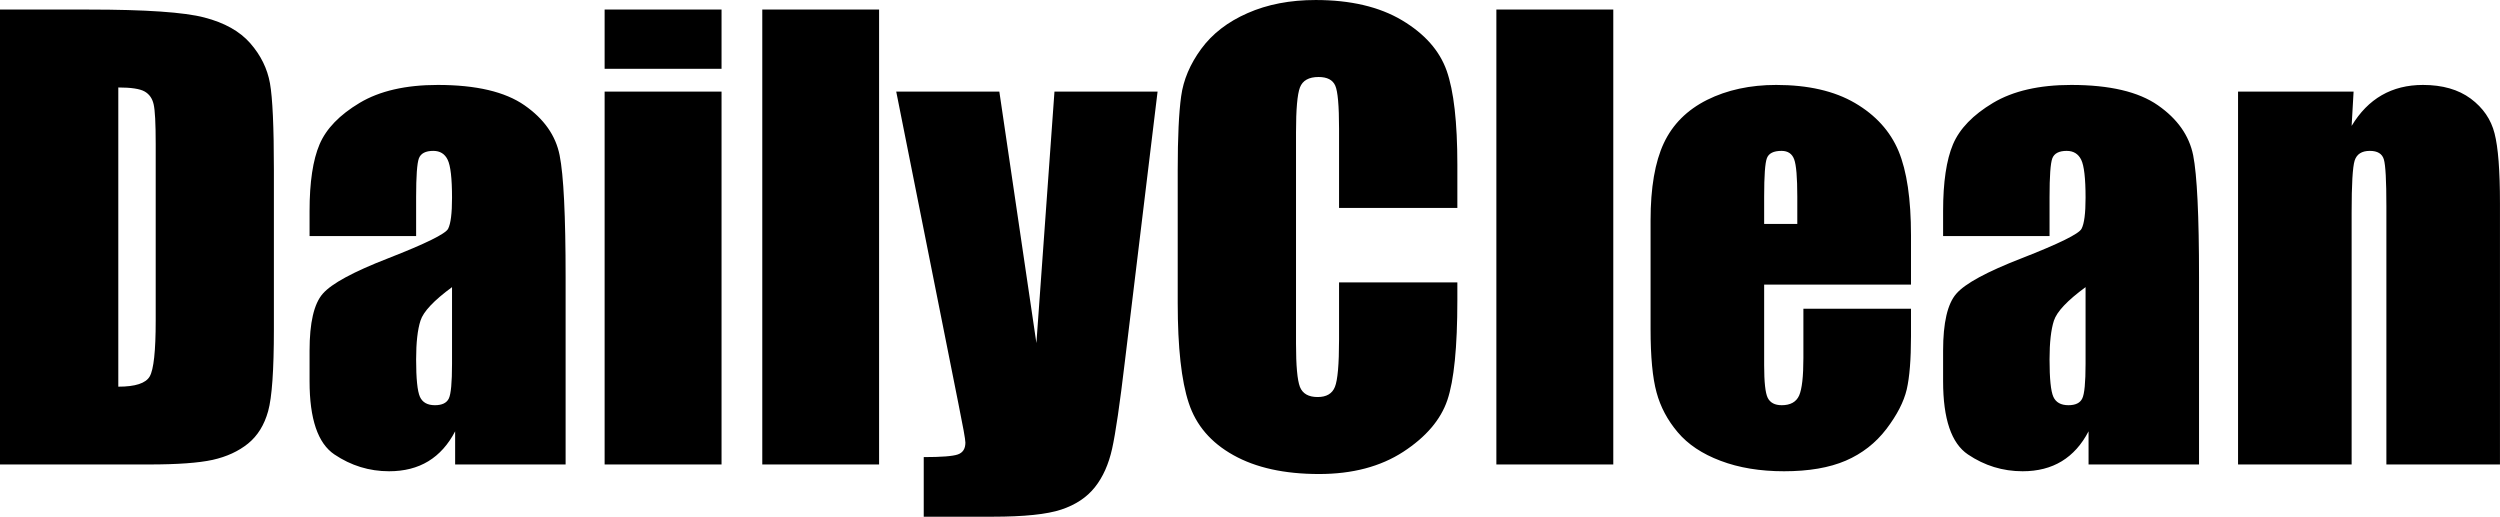
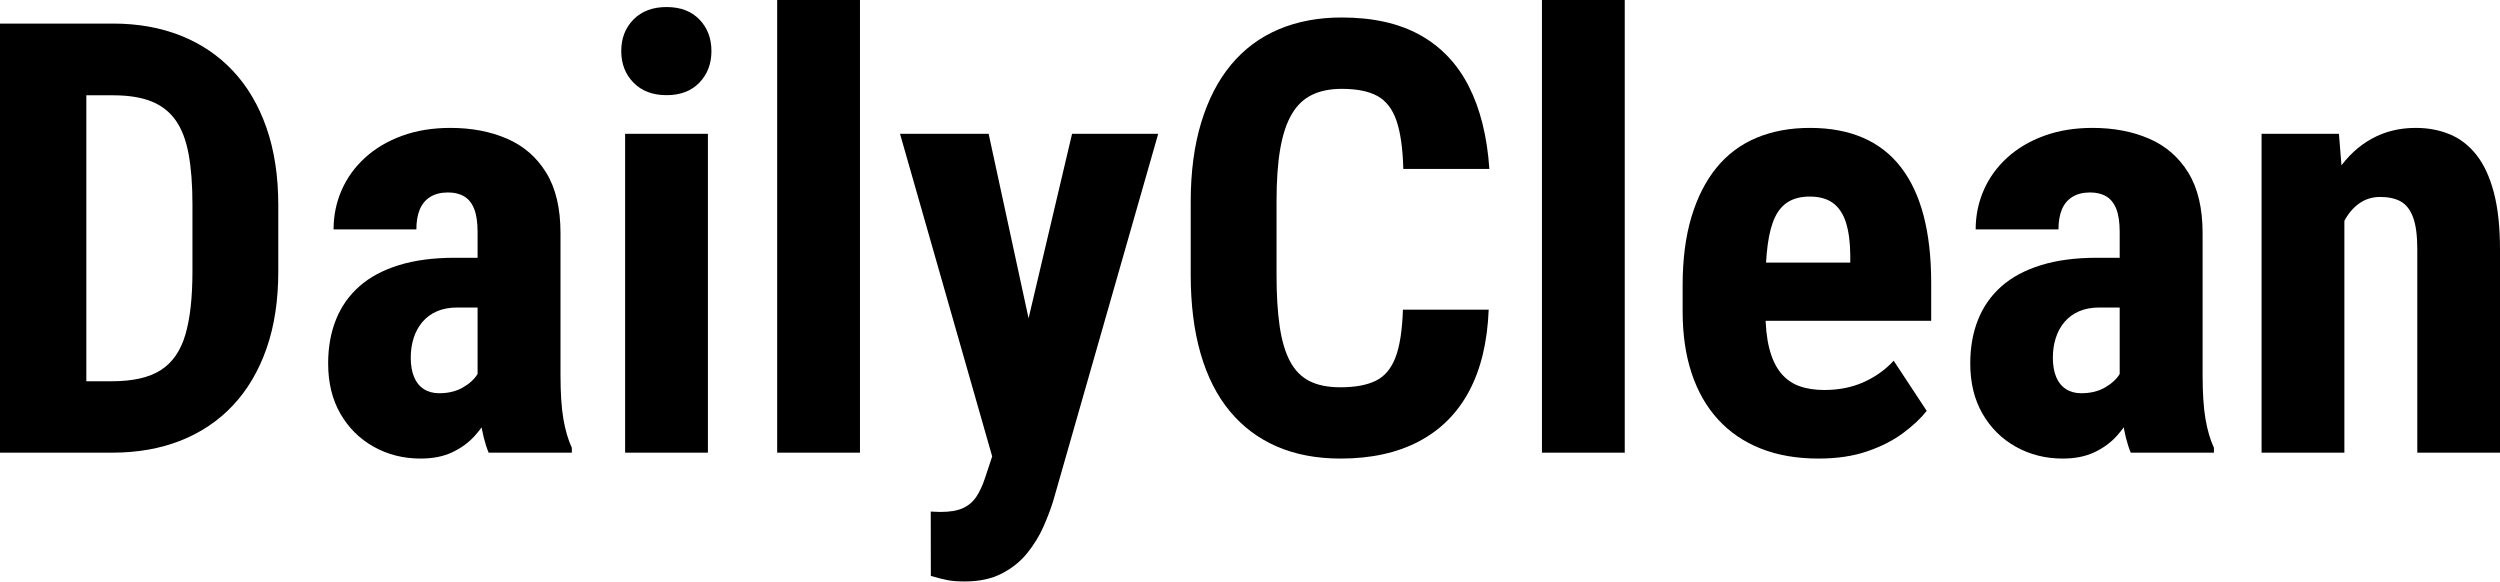
- <svg xmlns="http://www.w3.org/2000/svg" viewBox="0 10.079 217.243 44.902" data-asc="1.0087890625">
-   <g fill="#000000">
-     <g fill="#000000" transform="translate(0, 0)">
-       <path d="M0 10.91L7.69 10.91Q15.14 10.91 17.76 11.60Q20.39 12.28 21.75 13.84Q23.12 15.41 23.46 17.32Q23.80 19.24 23.80 24.85L23.80 38.70Q23.80 44.02 23.30 45.81Q22.80 47.61 21.56 48.62Q20.31 49.63 18.48 50.04Q16.65 50.44 12.96 50.44L0 50.44L0 10.91M10.28 17.68L10.28 43.68Q12.50 43.68 13.01 42.79Q13.53 41.89 13.53 37.94L13.53 22.58Q13.53 19.90 13.35 19.14Q13.18 18.38 12.57 18.03Q11.96 17.68 10.28 17.68ZM36.16 30.59L26.90 30.59L26.90 28.42Q26.90 24.66 27.77 22.62Q28.64 20.58 31.25 19.02Q33.86 17.46 38.04 17.46Q43.04 17.46 45.58 19.23Q48.12 21.00 48.63 23.57Q49.15 26.15 49.15 34.18L49.15 50.44L39.55 50.44L39.55 47.56Q38.65 49.29 37.22 50.16Q35.79 51.03 33.81 51.03Q31.23 51.03 29.06 49.57Q26.90 48.12 26.90 43.21L26.90 40.55Q26.90 36.91 28.05 35.60Q29.20 34.28 33.74 32.52Q38.60 30.62 38.94 29.96Q39.28 29.30 39.28 27.27Q39.28 24.73 38.90 23.96Q38.53 23.19 37.65 23.19Q36.65 23.19 36.40 23.84Q36.16 24.49 36.16 27.20L36.16 30.59M39.28 35.03Q36.91 36.77 36.54 37.94Q36.16 39.11 36.16 41.31Q36.16 43.82 36.49 44.56Q36.82 45.29 37.79 45.29Q38.72 45.29 39.00 44.71Q39.28 44.14 39.28 41.70L39.28 35.03ZM62.70 10.91L62.70 16.06L52.54 16.06L52.54 10.91L62.70 10.91M62.70 18.04L62.70 50.44L52.54 50.44L52.54 18.04L62.70 18.04ZM76.39 10.91L76.39 50.44L66.24 50.44L66.24 10.91L76.39 10.91ZM100.59 18.04L97.75 41.48Q97.09 47.05 96.64 49.07Q96.19 51.10 95.14 52.42Q94.09 53.74 92.22 54.36Q90.36 54.98 86.25 54.98L80.27 54.98L80.27 49.80Q82.57 49.80 83.23 49.57Q83.89 49.34 83.89 48.54Q83.89 48.14 83.28 45.14L77.88 18.04L86.84 18.04L90.06 39.89L91.63 18.04L100.59 18.04ZM126.64 28.15L116.36 28.15L116.36 21.26Q116.36 18.26 116.03 17.52Q115.70 16.77 114.58 16.77Q113.31 16.77 112.96 17.68Q112.62 18.58 112.62 21.58L112.62 39.94Q112.62 42.82 112.96 43.70Q113.31 44.58 114.50 44.58Q115.65 44.58 116.00 43.70Q116.36 42.82 116.36 39.58L116.36 34.62L126.64 34.62L126.64 36.16Q126.64 42.29 125.77 44.85Q124.90 47.41 121.94 49.34Q118.97 51.27 114.62 51.27Q110.11 51.27 107.18 49.63Q104.25 48.00 103.30 45.10Q102.34 42.21 102.34 36.40L102.34 24.85Q102.34 20.58 102.64 18.44Q102.93 16.31 104.38 14.33Q105.83 12.35 108.41 11.22Q110.99 10.08 114.33 10.08Q118.87 10.08 121.83 11.84Q124.78 13.60 125.71 16.22Q126.64 18.85 126.64 24.39L126.64 28.15ZM140.19 10.91L140.19 50.44L130.03 50.44L130.03 10.91L140.19 10.91ZM166.06 34.81L153.30 34.81L153.30 41.82Q153.30 44.02 153.61 44.65Q153.93 45.29 154.83 45.29Q155.96 45.29 156.34 44.45Q156.71 43.60 156.71 41.19L156.71 36.91L166.06 36.91L166.06 39.31Q166.06 42.31 165.69 43.92Q165.31 45.53 163.92 47.36Q162.52 49.19 160.39 50.11Q158.25 51.03 155.03 51.03Q151.90 51.03 149.51 50.12Q147.12 49.22 145.79 47.64Q144.46 46.07 143.95 44.18Q143.43 42.29 143.43 38.67L143.43 29.22Q143.43 24.98 144.58 22.52Q145.73 20.07 148.34 18.76Q150.95 17.46 154.35 17.46Q158.50 17.46 161.19 19.03Q163.89 20.61 164.98 23.21Q166.06 25.81 166.06 30.52L166.06 34.81M156.18 29.54L156.18 27.17Q156.18 24.66 155.91 23.93Q155.64 23.19 154.81 23.19Q153.78 23.19 153.54 23.82Q153.30 24.44 153.30 27.17L153.30 29.54L156.18 29.54ZM178.10 30.59L168.85 30.59L168.85 28.42Q168.85 24.66 169.71 22.62Q170.58 20.58 173.19 19.02Q175.81 17.46 179.98 17.46Q184.99 17.46 187.52 19.23Q190.06 21.00 190.58 23.57Q191.09 26.15 191.09 34.18L191.09 50.44L181.49 50.44L181.49 47.56Q180.59 49.29 179.16 50.16Q177.73 51.03 175.76 51.03Q173.17 51.03 171.01 49.57Q168.85 48.12 168.85 43.21L168.85 40.55Q168.85 36.91 170.00 35.60Q171.14 34.28 175.68 32.52Q180.54 30.62 180.88 29.96Q181.23 29.30 181.23 27.27Q181.23 24.73 180.85 23.96Q180.47 23.19 179.59 23.19Q178.59 23.19 178.34 23.84Q178.10 24.49 178.10 27.20L178.10 30.59M181.23 35.03Q178.86 36.77 178.48 37.94Q178.10 39.11 178.10 41.31Q178.10 43.82 178.43 44.56Q178.76 45.29 179.74 45.29Q180.66 45.29 180.94 44.71Q181.23 44.14 181.23 41.70L181.23 35.03ZM204.52 18.04L204.35 21.02Q205.42 19.24 206.97 18.35Q208.52 17.46 210.55 17.46Q213.09 17.46 214.70 18.65Q216.31 19.85 216.77 21.67Q217.24 23.49 217.24 27.73L217.24 50.44L207.37 50.44L207.37 28.00Q207.37 24.66 207.15 23.93Q206.93 23.19 205.93 23.19Q204.88 23.19 204.61 24.04Q204.35 24.88 204.35 28.54L204.35 50.44L194.48 50.44L194.48 18.04L204.52 18.04Z" />
-     </g>
+ <svg xmlns="http://www.w3.org/2000/svg" viewBox="0 0 414.21 96.34">
+   <g fill="#000000" transform="translate(-5.75,75.00)">
+     <path d="M24.331 0.0H11.784L11.881 -11.834H24.331Q29.495 -11.834 32.381 -13.673Q35.267 -15.512 36.452 -19.514Q37.636 -23.516 37.636 -30.018V-41.125Q37.636 -46.032 36.995 -49.49Q36.354 -52.949 34.849 -55.075Q33.344 -57.2 30.819 -58.206Q28.294 -59.211 24.496 -59.211H11.54V-71.094H24.496Q30.667 -71.094 35.707 -69.091Q40.746 -67.088 44.355 -63.244Q47.963 -59.4 49.91 -53.802Q51.857 -48.203 51.857 -41.027V-30.018Q51.857 -22.827 49.91 -17.26Q47.963 -11.692 44.356 -7.849Q40.748 -4.006 35.686 -2.003Q30.624 0.0 24.331 0.0ZM20.054 -71.094V0.0H5.747V-71.094Z" />
+     <path d="M84.879 -12.15V-36.568Q84.879 -38.954 84.316 -40.379Q83.754 -41.803 82.659 -42.458Q81.564 -43.112 79.992 -43.112Q78.221 -43.112 77.039 -42.377Q75.857 -41.642 75.297 -40.288Q74.736 -38.934 74.736 -36.996H61.017Q61.017 -40.439 62.354 -43.494Q63.691 -46.549 66.233 -48.869Q68.775 -51.189 72.36 -52.499Q75.944 -53.809 80.377 -53.809Q85.623 -53.809 89.747 -52.027Q93.871 -50.246 96.243 -46.396Q98.616 -42.547 98.616 -36.375V-12.843Q98.616 -8.39 99.09 -5.603Q99.564 -2.816 100.492 -0.814V0.0H86.712Q85.794 -2.206 85.336 -5.494Q84.879 -8.783 84.879 -12.15ZM86.544 -32.292 86.594 -24.052H81.559Q79.589 -24.052 78.146 -23.423Q76.702 -22.795 75.735 -21.655Q74.769 -20.515 74.287 -18.997Q73.805 -17.478 73.805 -15.761Q73.805 -13.854 74.355 -12.538Q74.905 -11.223 75.976 -10.535Q77.046 -9.847 78.507 -9.847Q80.772 -9.847 82.418 -10.785Q84.065 -11.724 84.878 -13.035Q85.69 -14.345 85.398 -15.473L88.52 -10.133Q87.942 -8.342 86.931 -6.404Q85.92 -4.465 84.409 -2.788Q82.897 -1.111 80.69 -0.067Q78.483 0.977 75.436 0.977Q71.177 0.977 67.677 -0.977Q64.178 -2.931 62.149 -6.454Q60.119 -9.976 60.119 -14.775Q60.119 -18.818 61.417 -22.048Q62.715 -25.278 65.285 -27.553Q67.854 -29.828 71.816 -31.06Q75.779 -32.292 81.106 -32.292Z" />
+     <path d="M123.039 -52.832V0.0H109.321V-52.832ZM108.682 -66.533Q108.682 -69.719 110.713 -71.777Q112.744 -73.834 116.193 -73.834Q119.627 -73.834 121.625 -71.777Q123.624 -69.719 123.624 -66.533Q123.624 -63.379 121.625 -61.305Q119.627 -59.232 116.193 -59.232Q112.744 -59.232 110.713 -61.305Q108.682 -63.379 108.682 -66.533Z" />
+     <path d="M148.234 -75.0V0.0H134.516V-75.0Z" />
+     <path d="M172.349 -6.06 183.374 -52.832H197.646L180.277 7.908Q179.675 9.894 178.651 12.222Q177.627 14.549 175.949 16.633Q174.272 18.717 171.728 20.027Q169.184 21.338 165.609 21.338Q163.836 21.338 162.728 21.118Q161.62 20.899 159.975 20.424L159.96 9.756Q160.418 9.771 160.812 9.795Q161.206 9.819 161.617 9.819Q163.906 9.819 165.284 9.195Q166.662 8.571 167.501 7.318Q168.341 6.065 168.966 4.16ZM169.551 -52.832 177.752 -14.944 179.587 0.509 170.357 1.389 154.867 -52.832Z" />
+     <path d="M238.191 -23.695H252.402Q252.087 -15.669 249.158 -10.188Q246.23 -4.706 240.832 -1.865Q235.435 0.977 227.848 0.977Q221.93 0.977 217.326 -1.013Q212.722 -3.003 209.522 -6.858Q206.321 -10.714 204.677 -16.399Q203.032 -22.084 203.032 -29.476V-41.571Q203.032 -48.962 204.767 -54.687Q206.502 -60.413 209.735 -64.292Q212.968 -68.172 217.601 -70.138Q222.234 -72.103 228.045 -72.103Q235.806 -72.103 241.035 -69.194Q246.264 -66.284 249.11 -60.689Q251.956 -55.093 252.516 -47.005H238.257Q238.121 -52.101 237.126 -54.998Q236.131 -57.895 233.978 -59.087Q231.826 -60.279 228.045 -60.279Q225.198 -60.279 223.137 -59.29Q221.077 -58.301 219.777 -56.092Q218.477 -53.883 217.864 -50.338Q217.252 -46.794 217.252 -41.669V-29.476Q217.252 -24.443 217.775 -20.906Q218.298 -17.37 219.486 -15.137Q220.675 -12.905 222.698 -11.868Q224.721 -10.832 227.848 -10.832Q231.452 -10.832 233.666 -11.901Q235.88 -12.97 236.952 -15.76Q238.024 -18.55 238.191 -23.695Z" />
+     <path d="M274.943 -75.0V0.0H261.225V-75.0Z" />
+     <path d="M307.063 0.977Q301.65 0.977 297.476 -0.682Q293.301 -2.34 290.417 -5.488Q287.533 -8.635 286.035 -13.141Q284.536 -17.646 284.536 -23.389V-27.735Q284.536 -34.192 285.997 -39.056Q287.458 -43.919 290.151 -47.22Q292.844 -50.521 296.766 -52.165Q300.688 -53.809 305.642 -53.809Q310.637 -53.809 314.415 -52.177Q318.193 -50.546 320.705 -47.288Q323.217 -44.03 324.467 -39.246Q325.717 -34.463 325.717 -28.143V-21.852H290.338V-31.496H312.31V-32.732Q312.281 -35.952 311.6 -38.109Q310.919 -40.265 309.463 -41.349Q308.008 -42.432 305.59 -42.432Q303.51 -42.432 302.086 -41.59Q300.663 -40.748 299.834 -38.999Q299.006 -37.249 298.63 -34.453Q298.255 -31.657 298.255 -27.735V-23.389Q298.255 -19.751 298.895 -17.263Q299.535 -14.776 300.768 -13.249Q302 -11.722 303.799 -11.053Q305.598 -10.384 307.996 -10.384Q311.621 -10.384 314.515 -11.677Q317.409 -12.97 319.505 -15.232L324.973 -6.926Q323.528 -5.075 321.042 -3.233Q318.557 -1.391 315.079 -0.207Q311.601 0.977 307.063 0.977Z" />
+     <path d="M356.949 -12.15V-36.568Q356.949 -38.954 356.387 -40.379Q355.824 -41.803 354.729 -42.458Q353.634 -43.112 352.062 -43.112Q350.291 -43.112 349.109 -42.377Q347.928 -41.642 347.367 -40.288Q346.806 -38.934 346.806 -36.996H333.087Q333.087 -40.439 334.424 -43.494Q335.761 -46.549 338.303 -48.869Q340.846 -51.189 344.43 -52.499Q348.014 -53.809 352.447 -53.809Q357.694 -53.809 361.817 -52.027Q365.941 -50.246 368.314 -46.396Q370.686 -42.547 370.686 -36.375V-12.843Q370.686 -8.39 371.16 -5.603Q371.634 -2.816 372.562 -0.814V0.0H358.782Q357.864 -2.206 357.407 -5.494Q356.949 -8.783 356.949 -12.15ZM358.614 -32.292 358.664 -24.052H353.629Q351.659 -24.052 350.216 -23.423Q348.773 -22.795 347.806 -21.655Q346.839 -20.515 346.357 -18.997Q345.876 -17.478 345.876 -15.761Q345.876 -13.854 346.426 -12.538Q346.976 -11.223 348.046 -10.535Q349.116 -9.847 350.578 -9.847Q352.842 -9.847 354.489 -10.785Q356.135 -11.724 356.948 -13.035Q357.761 -14.345 357.468 -15.473L360.59 -10.133Q360.012 -8.342 359.001 -6.404Q357.99 -4.465 356.479 -2.788Q354.967 -1.111 352.76 -0.067Q350.553 0.977 347.506 0.977Q343.247 0.977 339.748 -0.977Q336.248 -2.931 334.219 -6.454Q332.19 -9.976 332.19 -14.775Q332.19 -18.818 333.488 -22.048Q334.785 -25.278 337.355 -27.553Q339.924 -29.828 343.887 -31.06Q347.849 -32.292 353.176 -32.292Z" />
+     <path d="M394.176 -41.553V0.0H380.457V-52.832H393.276ZM392.161 -28.238 388.484 -28.124Q388.402 -34.069 389.63 -38.806Q390.858 -43.544 393.176 -46.896Q395.493 -50.247 398.73 -52.028Q401.967 -53.809 405.984 -53.809Q409.089 -53.809 411.652 -52.742Q414.215 -51.676 416.071 -49.315Q417.926 -46.954 418.944 -43.094Q419.961 -39.234 419.961 -33.597V0.0H406.257V-33.71Q406.257 -37.103 405.561 -38.984Q404.866 -40.864 403.522 -41.617Q402.178 -42.369 400.089 -42.369Q398.16 -42.369 396.641 -41.299Q395.122 -40.228 394.115 -38.298Q393.108 -36.369 392.611 -33.797Q392.114 -31.225 392.161 -28.238Z" />
  </g>
</svg>
